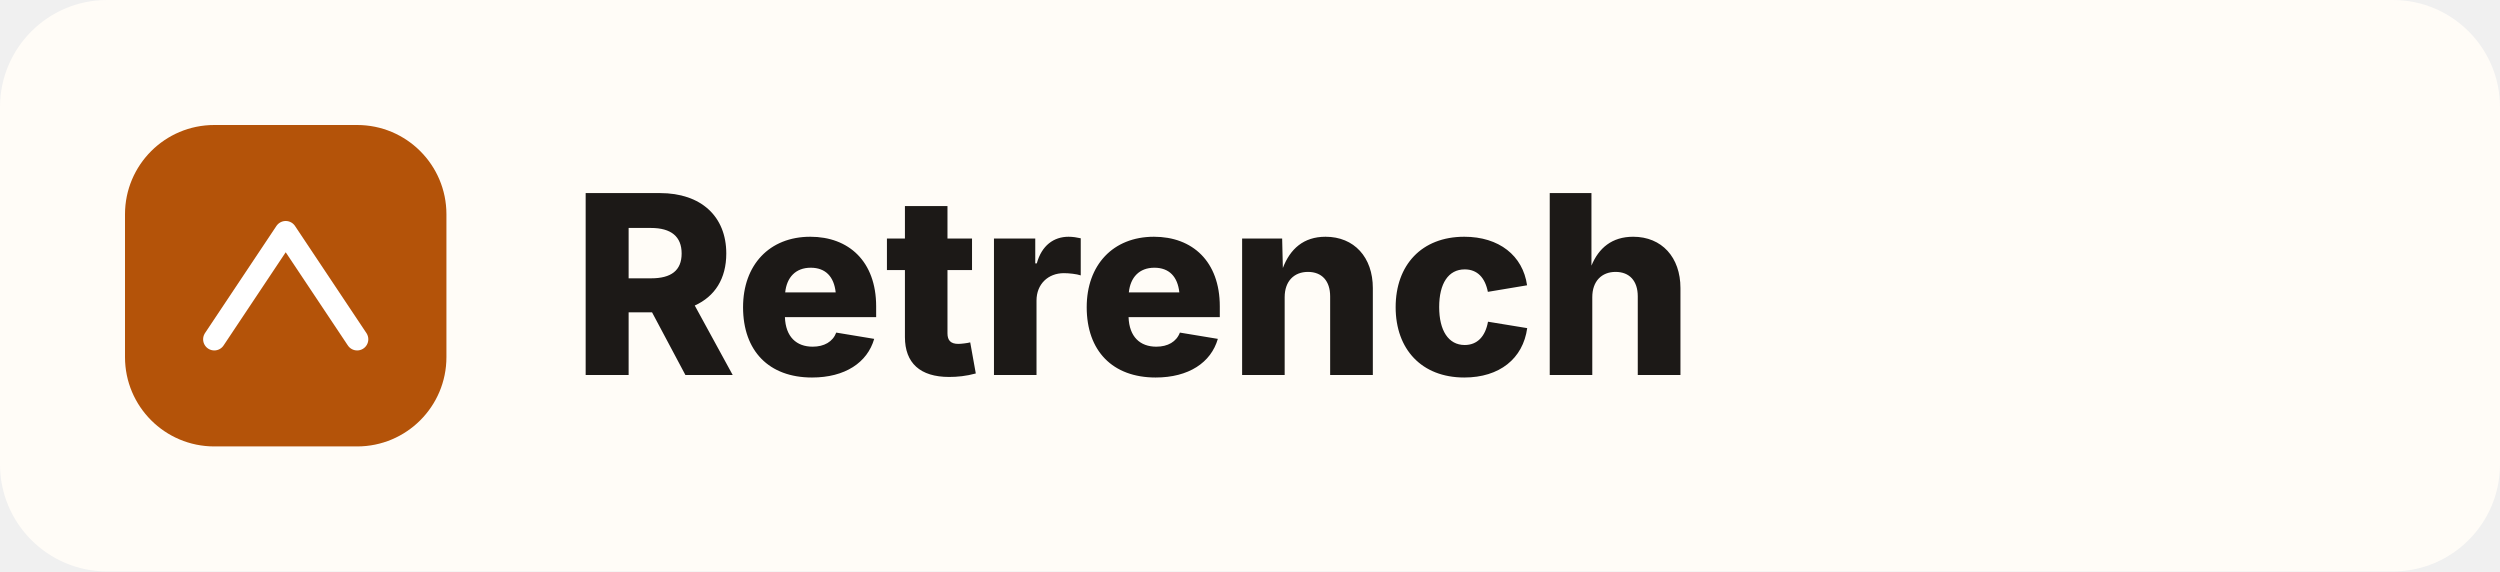
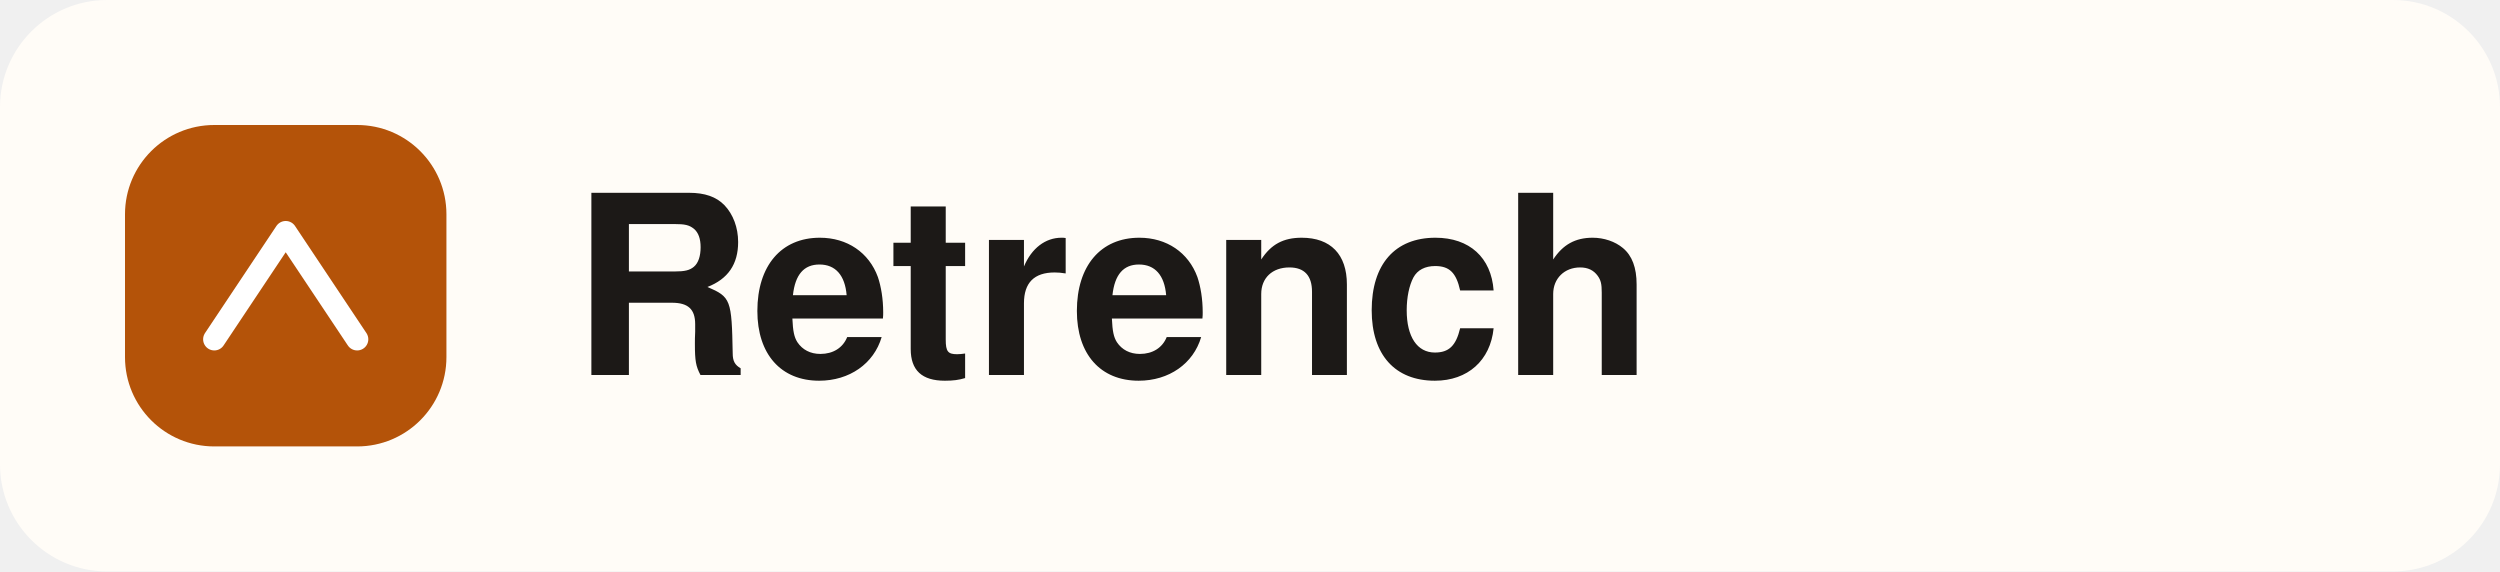
- <svg xmlns="http://www.w3.org/2000/svg" width="280" height="64" viewBox="0 0 280 64" role="img" aria-label="Retrench">
-   <rect width="280" height="64" rx="12" fill="#FFFcf7" />
-   <g transform="translate(14,14)">
-     <rect width="36" height="36" rx="10" fill="#B45309">
-       <animate attributeName="opacity" values="1;0.75;1" dur="2s" repeatCount="indefinite" />
-     </rect>
-     <path d="M10 24 L18 12 L26 24" fill="none" stroke="#FFF" stroke-width="2.5" stroke-linecap="round" stroke-linejoin="round">
-       <animate attributeName="stroke-dasharray" values="0 40;40 0;40 0" dur="2.4s" repeatCount="indefinite" />
-     </path>
-   </g>
-   <text x="64" y="42" font-family="ui-sans-serif, system-ui, -apple-system, Segoe UI, sans-serif" font-size="28" font-weight="800" fill="#1C1917">Retrench</text>
+ <svg xmlns="http://www.w3.org/2000/svg" width="280" height="64" viewBox="0 0 280 64">
+   <rect width="280" height="64" rx="12" fill="#FFFCF7" />
+   <rect x="14" y="14" width="36" height="36" rx="10" fill="#B45309" />
+   <path d="M24 38l8-12 8 12" fill="none" stroke="#FFFFFF" stroke-width="2.5" stroke-linecap="round" stroke-linejoin="round" />
+   <text x="64" y="42" font-family="Segoe UI, Helvetica, Arial, sans-serif" font-size="28" font-weight="800" fill="#1C1917">Retrench</text>
</svg>
